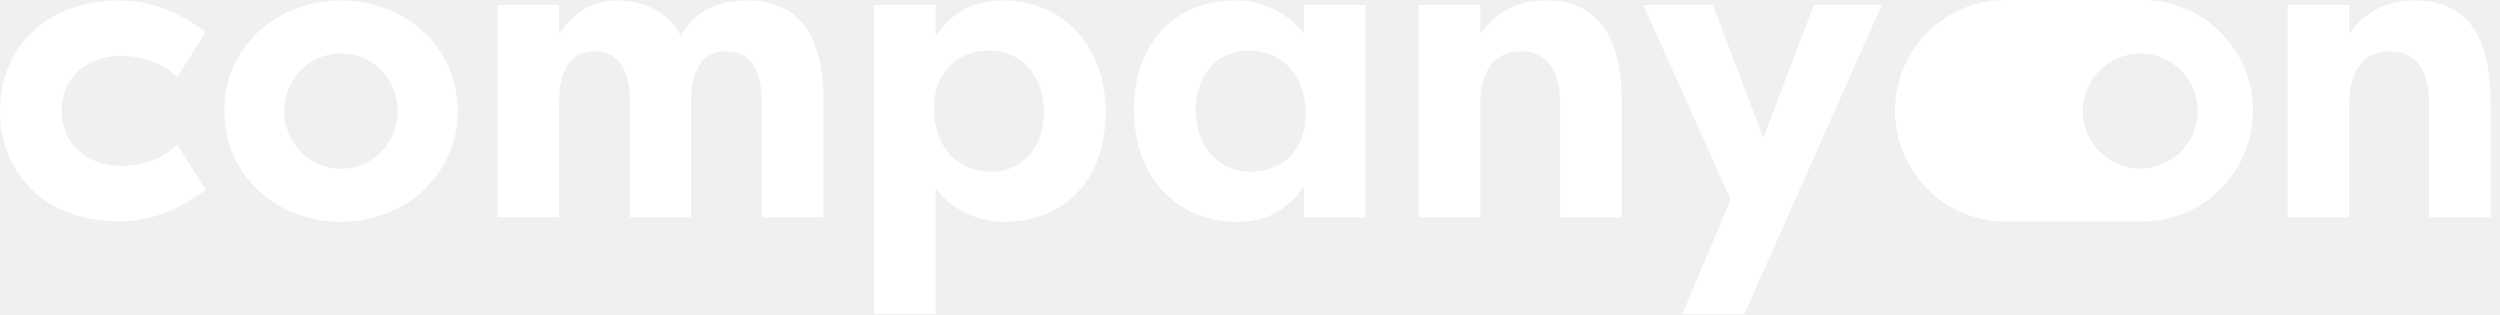
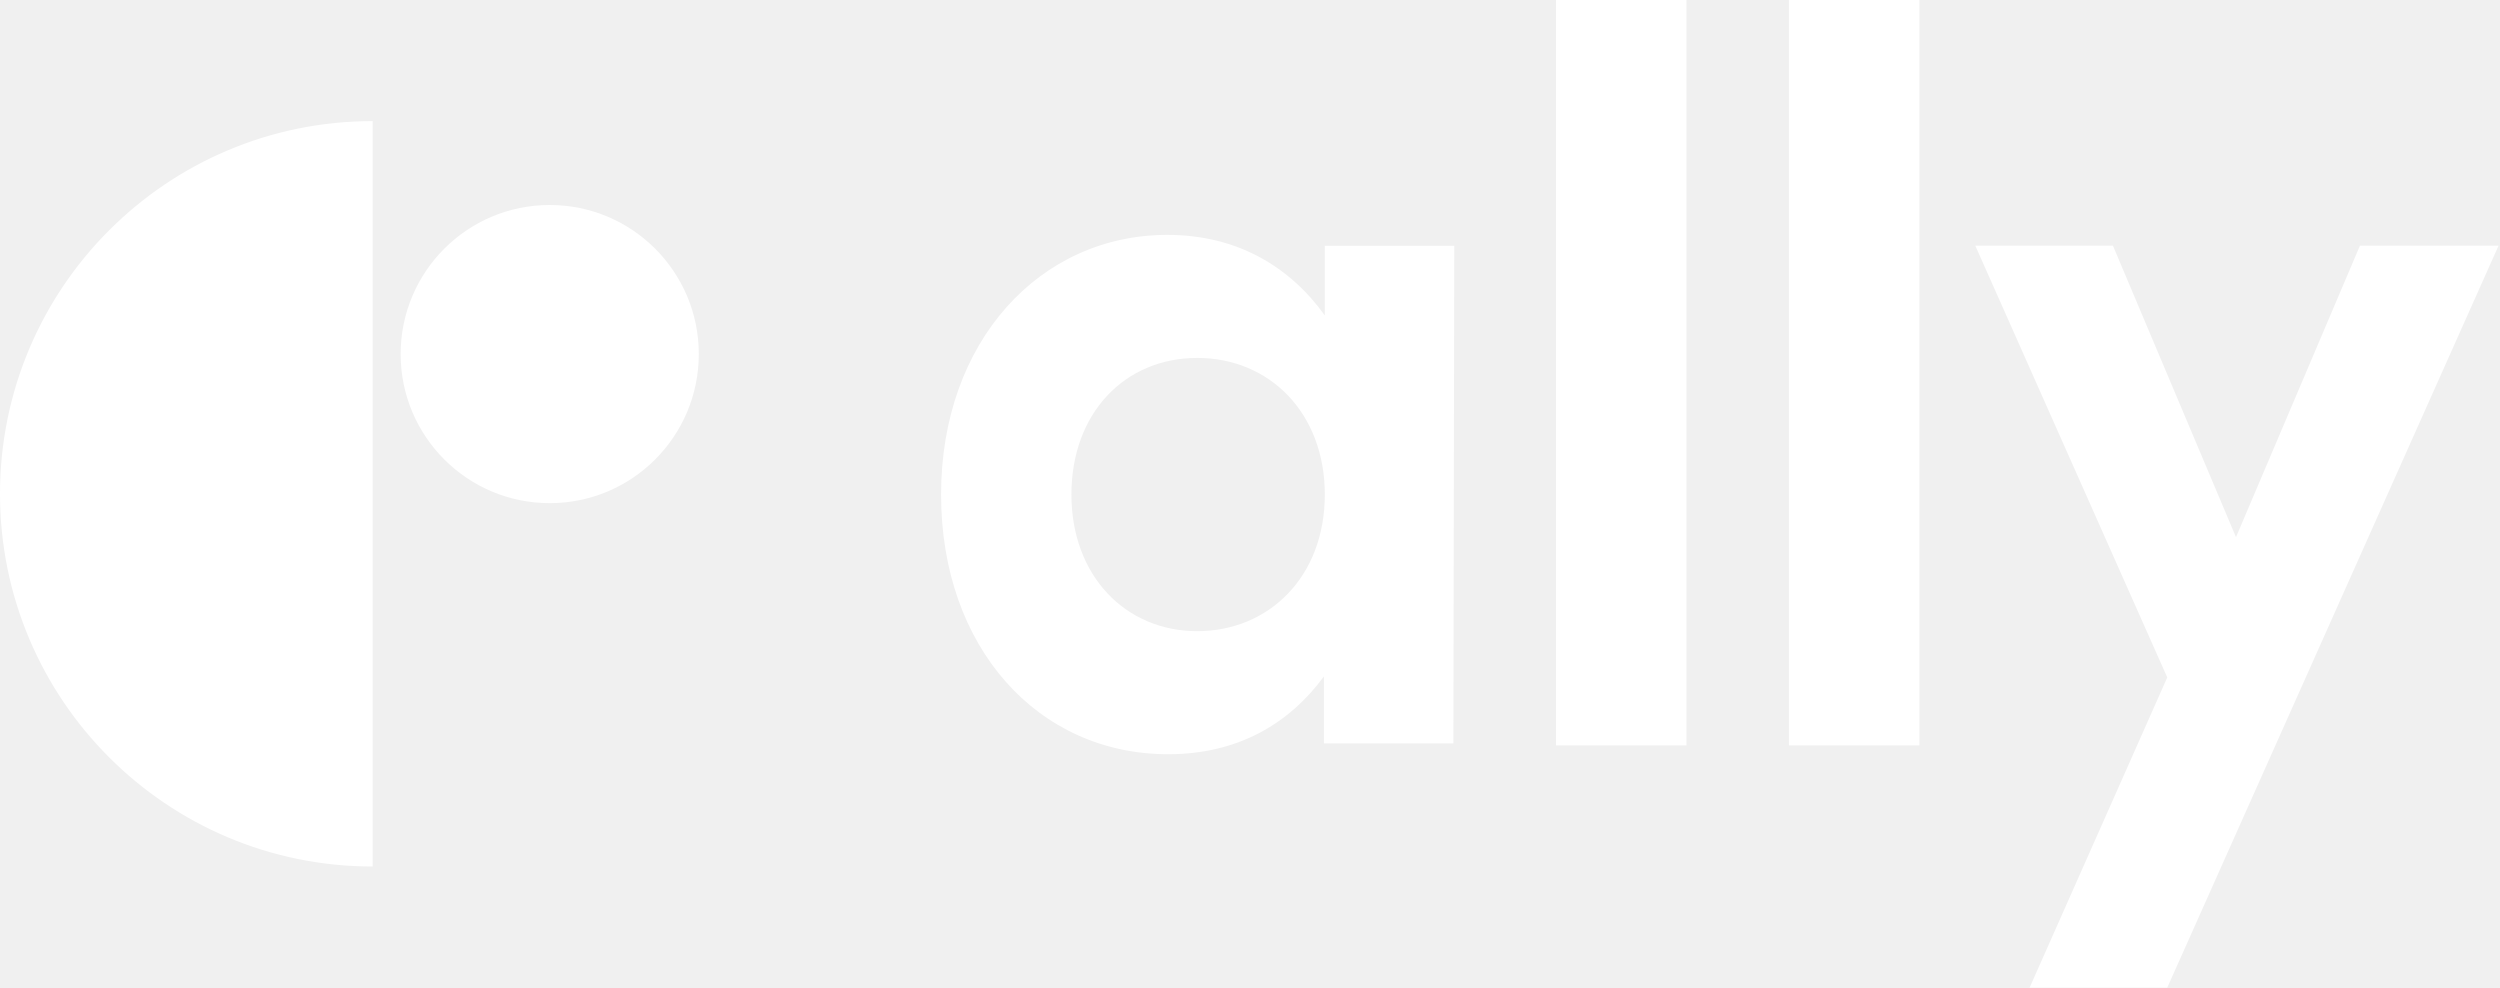
- <svg xmlns="http://www.w3.org/2000/svg" width="191" height="24" viewBox="0 0 191 24" fill="none">
-   <g id="logo" clip-path="url(#clip0_3967_3545)">
-     <g id="Group">
-       <path id="Vector" d="M9.072 0.034C10.746 0.034 12.93 0.384 15.712 2.437L13.562 5.881C11.981 4.456 10.118 4.266 9.296 4.266C6.543 4.266 4.709 6.003 4.709 8.469C4.709 10.935 6.543 12.672 9.296 12.672C10.118 12.672 11.985 12.483 13.562 11.062L15.712 14.506C12.93 16.564 10.746 16.909 9.072 16.909C3.507 16.918 0 13.284 0 8.478C0 3.672 3.507 0.034 9.072 0.034Z" fill="white" />
-       <path id="Vector_2" d="M26.053 0.034C30.796 0.034 34.969 3.448 34.969 8.474C34.969 13.499 30.796 16.947 26.053 16.947C21.31 16.947 17.137 13.562 17.137 8.474C17.137 3.385 21.34 0.034 26.053 0.034ZM26.053 12.9C28.393 12.9 30.383 11.003 30.383 8.474C30.383 5.944 28.393 4.081 26.053 4.081C23.713 4.081 21.723 5.944 21.723 8.474C21.723 11.003 23.747 12.9 26.053 12.9Z" fill="white" />
-       <path id="Vector_3" d="M52.802 7.909V16.601H48.122V7.875C48.122 5.662 47.49 3.921 45.403 3.921C43.316 3.921 42.718 5.725 42.718 7.904V16.597H38.009V0.384H42.718V2.597C43.759 0.982 45.277 0.034 47.047 0.034C49.513 0.034 51.187 1.109 52.009 2.753C53.244 0.384 55.584 0.034 57.131 0.034C61.684 0.034 62.915 3.668 62.915 7.782V16.601H58.206V7.875C58.206 5.662 57.574 3.921 55.487 3.921C53.4 3.921 52.797 5.725 52.797 7.904L52.802 7.909Z" fill="white" />
-       <path id="Vector_4" d="M66.777 24V0.384H71.486V2.753C72.654 1.079 74.205 0.034 76.574 0.034C81.507 0.034 84.479 3.828 84.479 8.57C84.479 13.313 81.73 16.947 76.671 16.947C74.492 16.947 72.594 15.872 71.486 14.384V23.996H66.777V24ZM75.596 3.862C73.29 3.862 71.359 5.345 71.359 8.288C71.359 11.231 73.159 13.123 75.723 13.123C78.286 13.123 79.77 11.037 79.77 8.541C79.77 6.045 78.189 3.862 75.596 3.862Z" fill="white" />
-       <path id="Vector_5" d="M104.334 0.384V16.601H99.625V14.232C98.454 15.906 96.906 16.951 94.533 16.951C89.6 16.951 86.628 13.157 86.628 8.415C86.628 3.672 89.381 0.034 94.44 0.034C96.62 0.034 98.517 1.109 99.625 2.597V0.384H104.334ZM95.515 13.123C97.821 13.123 99.752 11.639 99.752 8.697C99.752 5.754 97.948 3.862 95.389 3.862C92.83 3.862 91.342 5.948 91.342 8.444C91.342 10.94 92.922 13.123 95.515 13.123Z" fill="white" />
-       <path id="Vector_6" d="M108.386 0.384H113.095V2.597C114.452 0.7 116.159 0.034 118.12 0.034C122.673 0.034 123.904 3.668 123.904 7.782V16.601H119.195V7.875C119.195 5.628 118.373 3.921 116.193 3.921C114.014 3.921 113.095 5.657 113.095 7.904V16.597H108.386V0.384Z" fill="white" />
-       <path id="Vector_7" d="M138.579 0.384H143.764L133.267 24H128.524L132.221 15.244L125.552 0.384H130.864L134.721 10.531L138.579 0.384Z" fill="white" />
-       <path id="Vector_8" d="M174.771 0.384H179.479V2.597C180.837 0.7 182.544 0.034 184.505 0.034C189.058 0.034 190.289 3.668 190.289 7.782V16.601H185.58V7.875C185.58 5.628 184.758 3.921 182.578 3.921C180.398 3.921 179.479 5.657 179.479 7.904V16.597H174.771V0.384Z" fill="white" />
-     </g>
-     <path id="Vector_9" d="M163.666 0H153.241C148.57 0 144.78 3.786 144.78 8.461C144.78 13.132 148.565 16.922 153.241 16.922H163.666C168.337 16.922 172.127 13.136 172.127 8.461C172.127 3.79 168.341 0 163.666 0ZM163.51 12.87C161.086 12.87 159.122 10.906 159.122 8.482C159.122 6.058 161.086 4.093 163.51 4.093C165.934 4.093 167.899 6.058 167.899 8.482C167.899 10.906 165.934 12.87 163.51 12.87Z" fill="white" />
-   </g>
-   <defs>
-     <clipPath id="clip0_3967_3545">
-       <rect width="190.293" height="24" fill="white" />
-     </clipPath>
-   </defs>
+ <svg xmlns="http://www.w3.org/2000/svg" width="81" height="32" viewBox="0 0 81 32" fill="none">
+   <circle cx="17.811" cy="11.472" r="4.83" fill="white" />
+   <path fill-rule="evenodd" clip-rule="evenodd" d="M12.075 3.924C5.406 3.924 0 9.331 0 16C0 22.669 5.406 28.075 12.075 28.075V3.924Z" fill="white" />
+   <path d="M47.118 7.96L47.09 24.087H42.895V21.916C41.779 23.439 40.11 24.437 37.854 24.437C33.63 24.441 30.491 20.98 30.491 16.023C30.491 11.067 33.688 7.61 37.821 7.61C40.11 7.61 41.808 8.665 42.924 10.22V7.964H47.118V7.96ZM42.924 16.023C42.924 13.384 41.136 11.597 38.79 11.597C36.445 11.597 34.714 13.384 34.714 16.023C34.714 18.662 36.473 20.45 38.79 20.45C41.107 20.45 42.924 18.691 42.924 16.023Z" fill="white" />
+   <path d="M50.415 0H54.642V24.151H50.415V0Z" fill="white" />
+   <path d="M57.962 0H62.189V24.151H57.962V0Z" fill="white" />
+   <path d="M80.953 7.96L70.219 32H65.759L70.219 21.949L64 7.96H68.459L72.446 17.404L76.462 7.96H80.949H80.953Z" fill="white" />
</svg>
